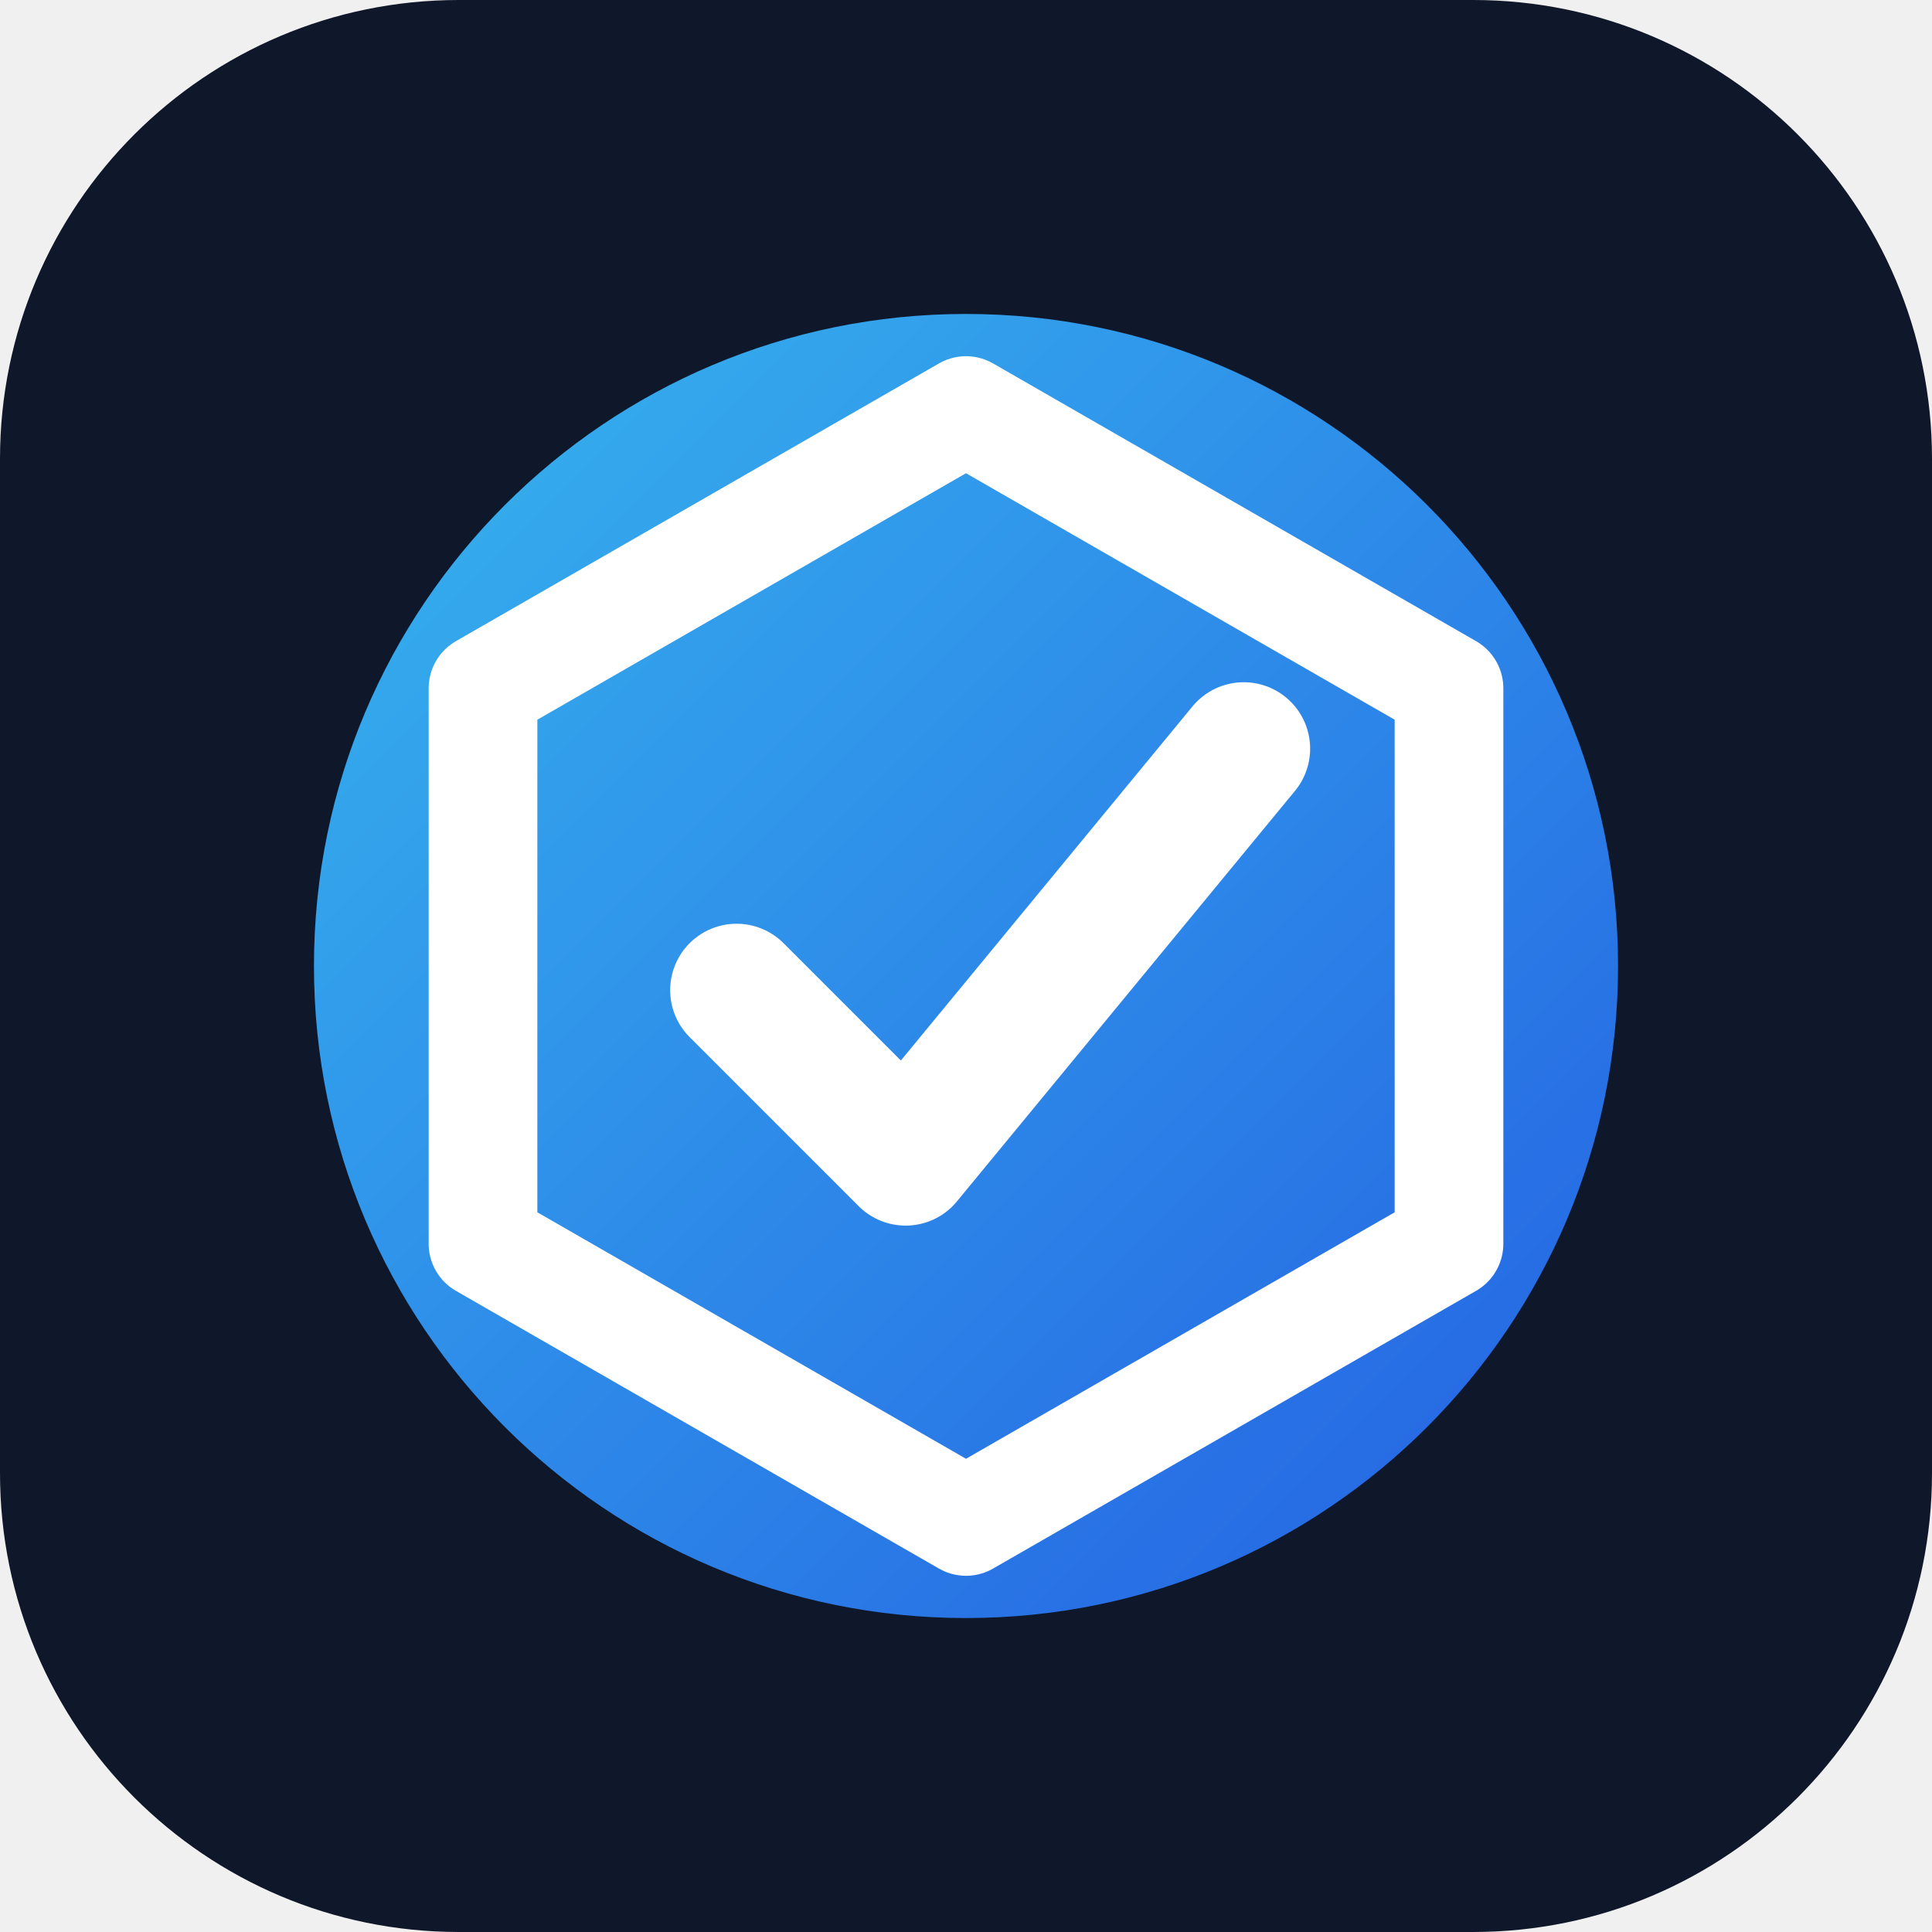
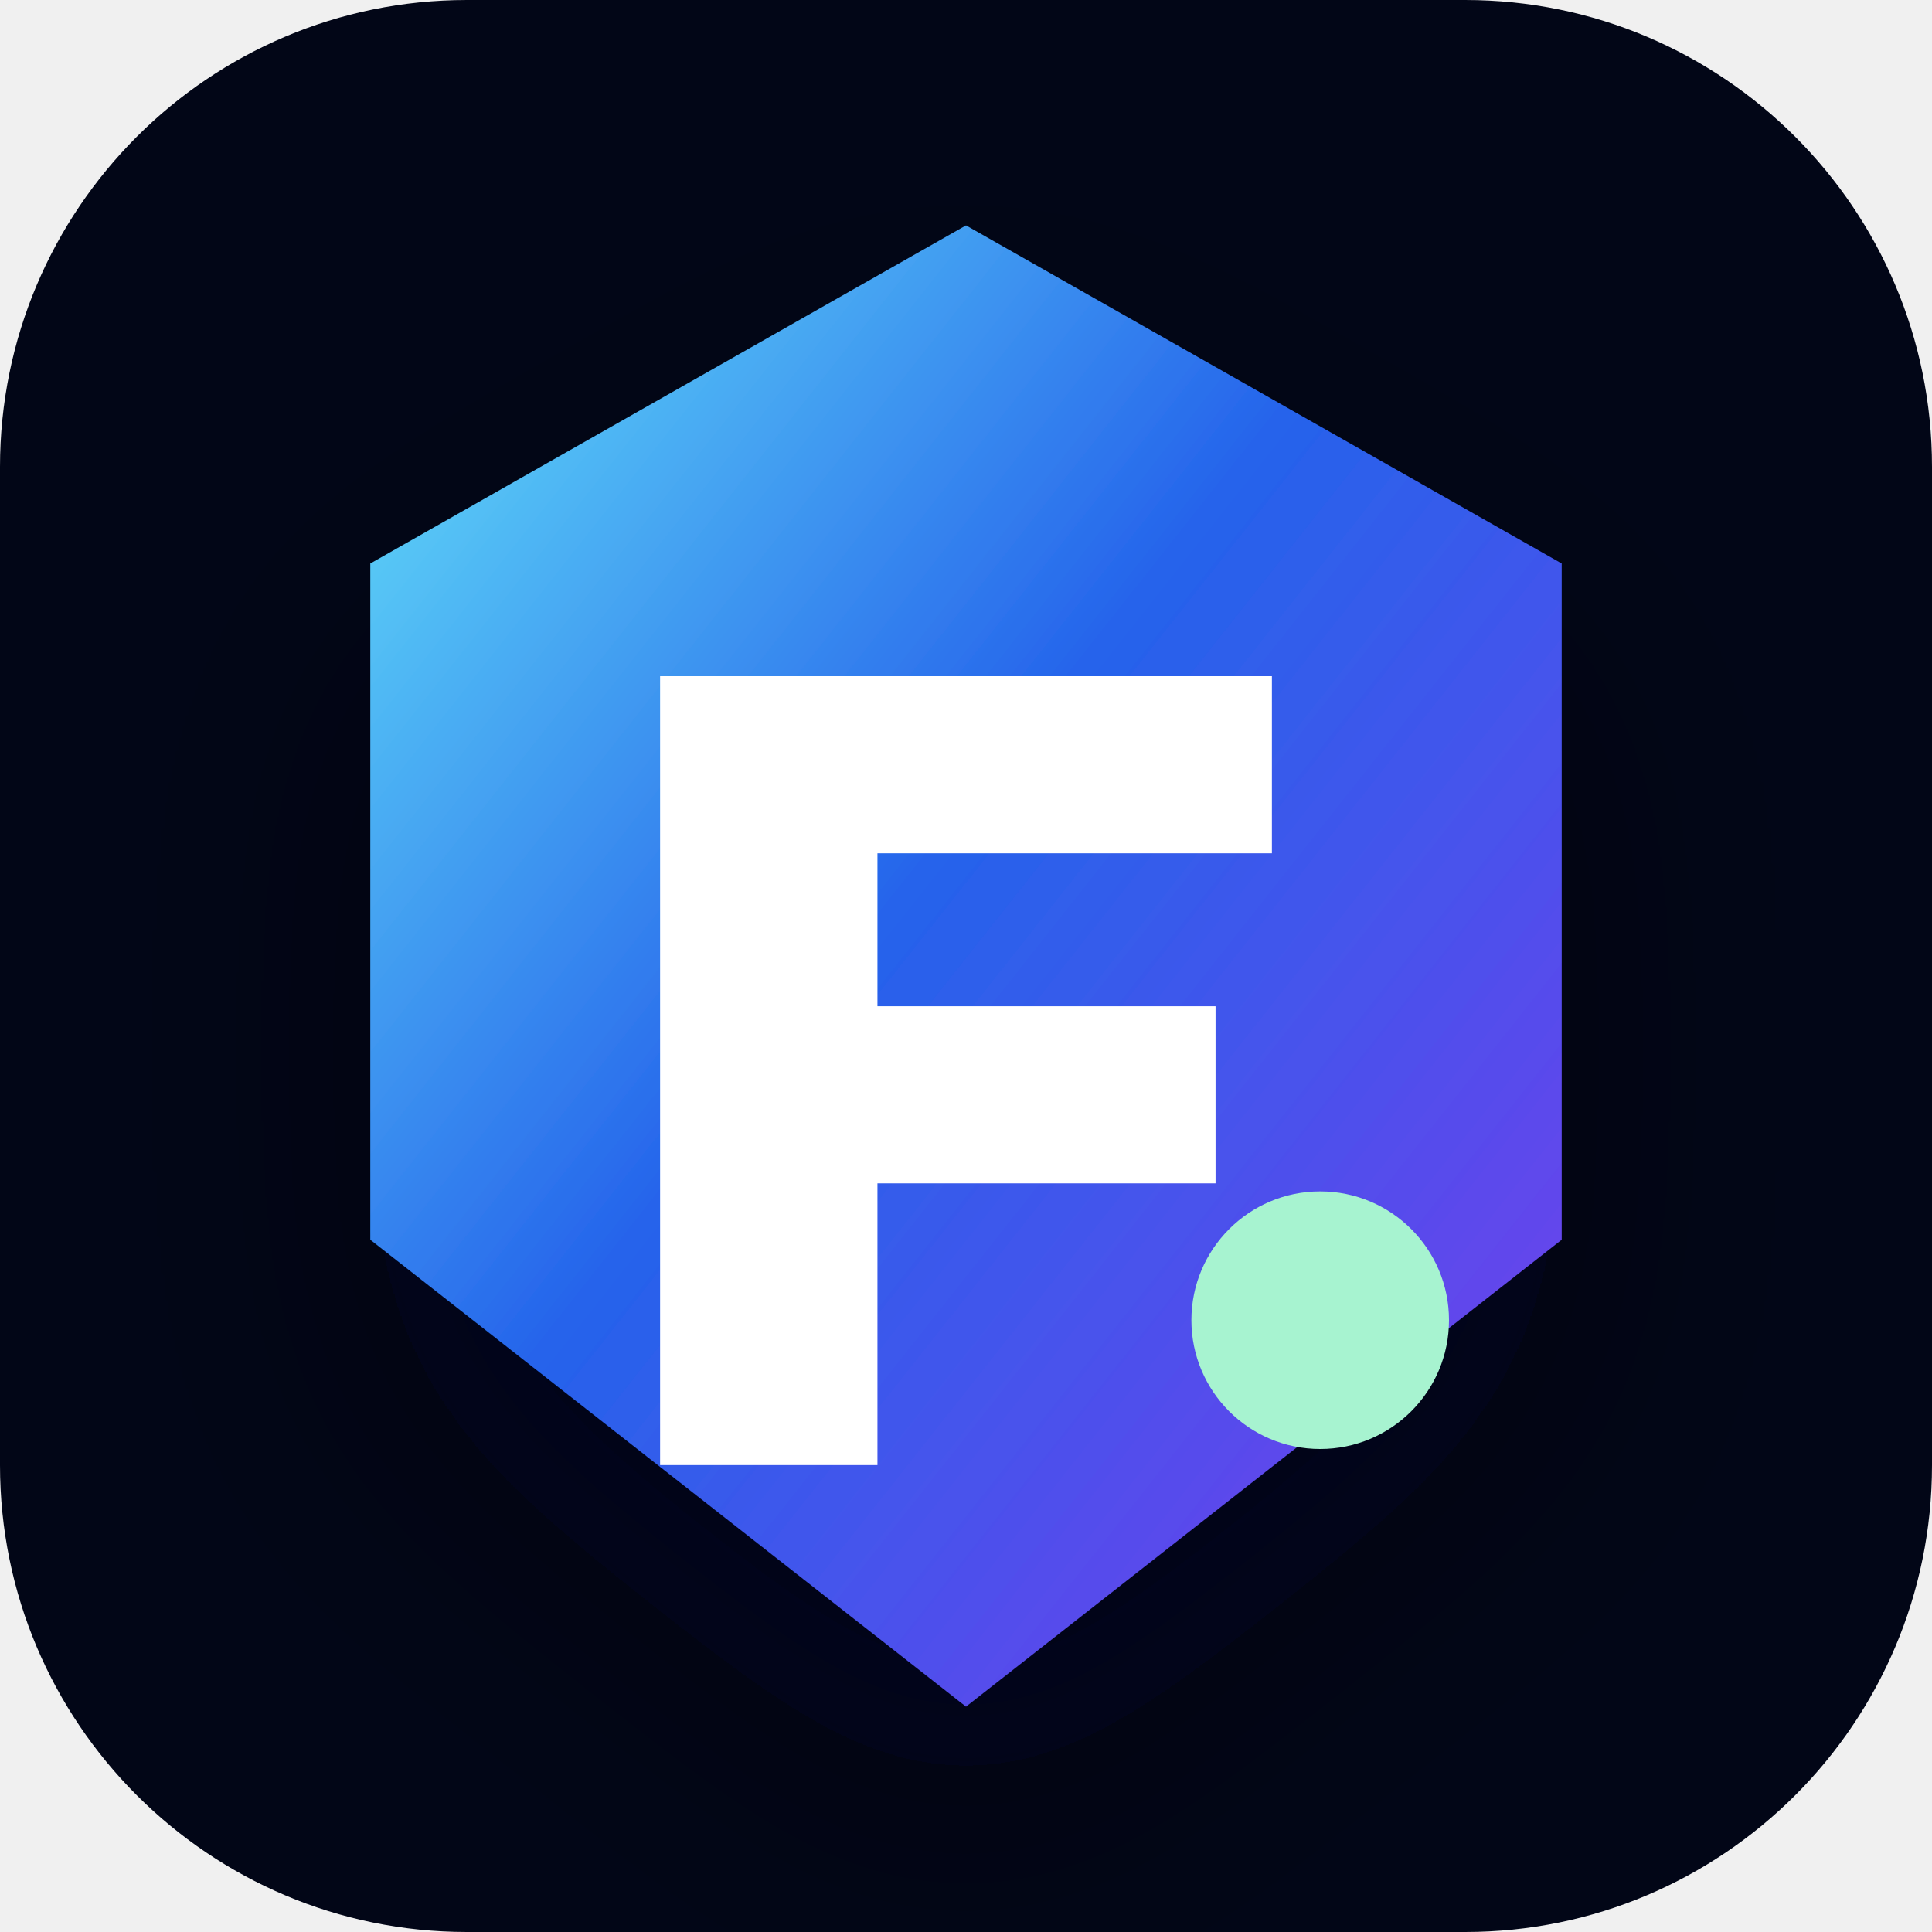
- <svg xmlns="http://www.w3.org/2000/svg" viewBox="0 0 160 160">
+ <svg xmlns="http://www.w3.org/2000/svg" width="240" height="240" viewBox="0 0 240 240">
  <defs>
-     <linearGradient id="g" x1="0" x2="1" y1="0" y2="1">
-       <stop stop-color="#38bdf8" />
-       <stop offset="1" stop-color="#2563eb" />
+     <linearGradient id="g" x1="0" y1="0" x2="1" y2="1">
+       <stop offset="0" stop-color="#67e8f9" />
+       <stop offset="0.45" stop-color="#2563eb" />
+       <stop offset="1" stop-color="#7c3aed" />
    </linearGradient>
+     <filter id="s" x="-20%" y="-20%" width="140%" height="140%">
+       <feDropShadow dx="0" dy="18" stdDeviation="18" flood-color="#020617" flood-opacity=".38" />
+     </filter>
  </defs>
-   <rect width="160" height="160" rx="38" fill="#0f172a" />
-   <circle cx="80" cy="80" r="54" fill="url(#g)" opacity=".95" />
-   <path d="M80 34l40 23v46l-40 23-40-23V57l40-23z" fill="none" stroke="white" stroke-width="9" stroke-linejoin="round" />
-   <path d="M61 82l14 14 28-34" fill="none" stroke="white" stroke-width="11" stroke-linecap="round" stroke-linejoin="round" />
+   <rect width="240" height="240" rx="58" fill="#020617" />
+   <path d="M120 28 194 70v84l-74 58-74-58V70z" fill="url(#g)" filter="url(#s)" />
+   <path d="M82 84h76v22h-49v19h42v22h-42v35H82z" fill="white" />
+   <circle cx="164" cy="164" r="16" fill="#a7f3d0" />
</svg>
